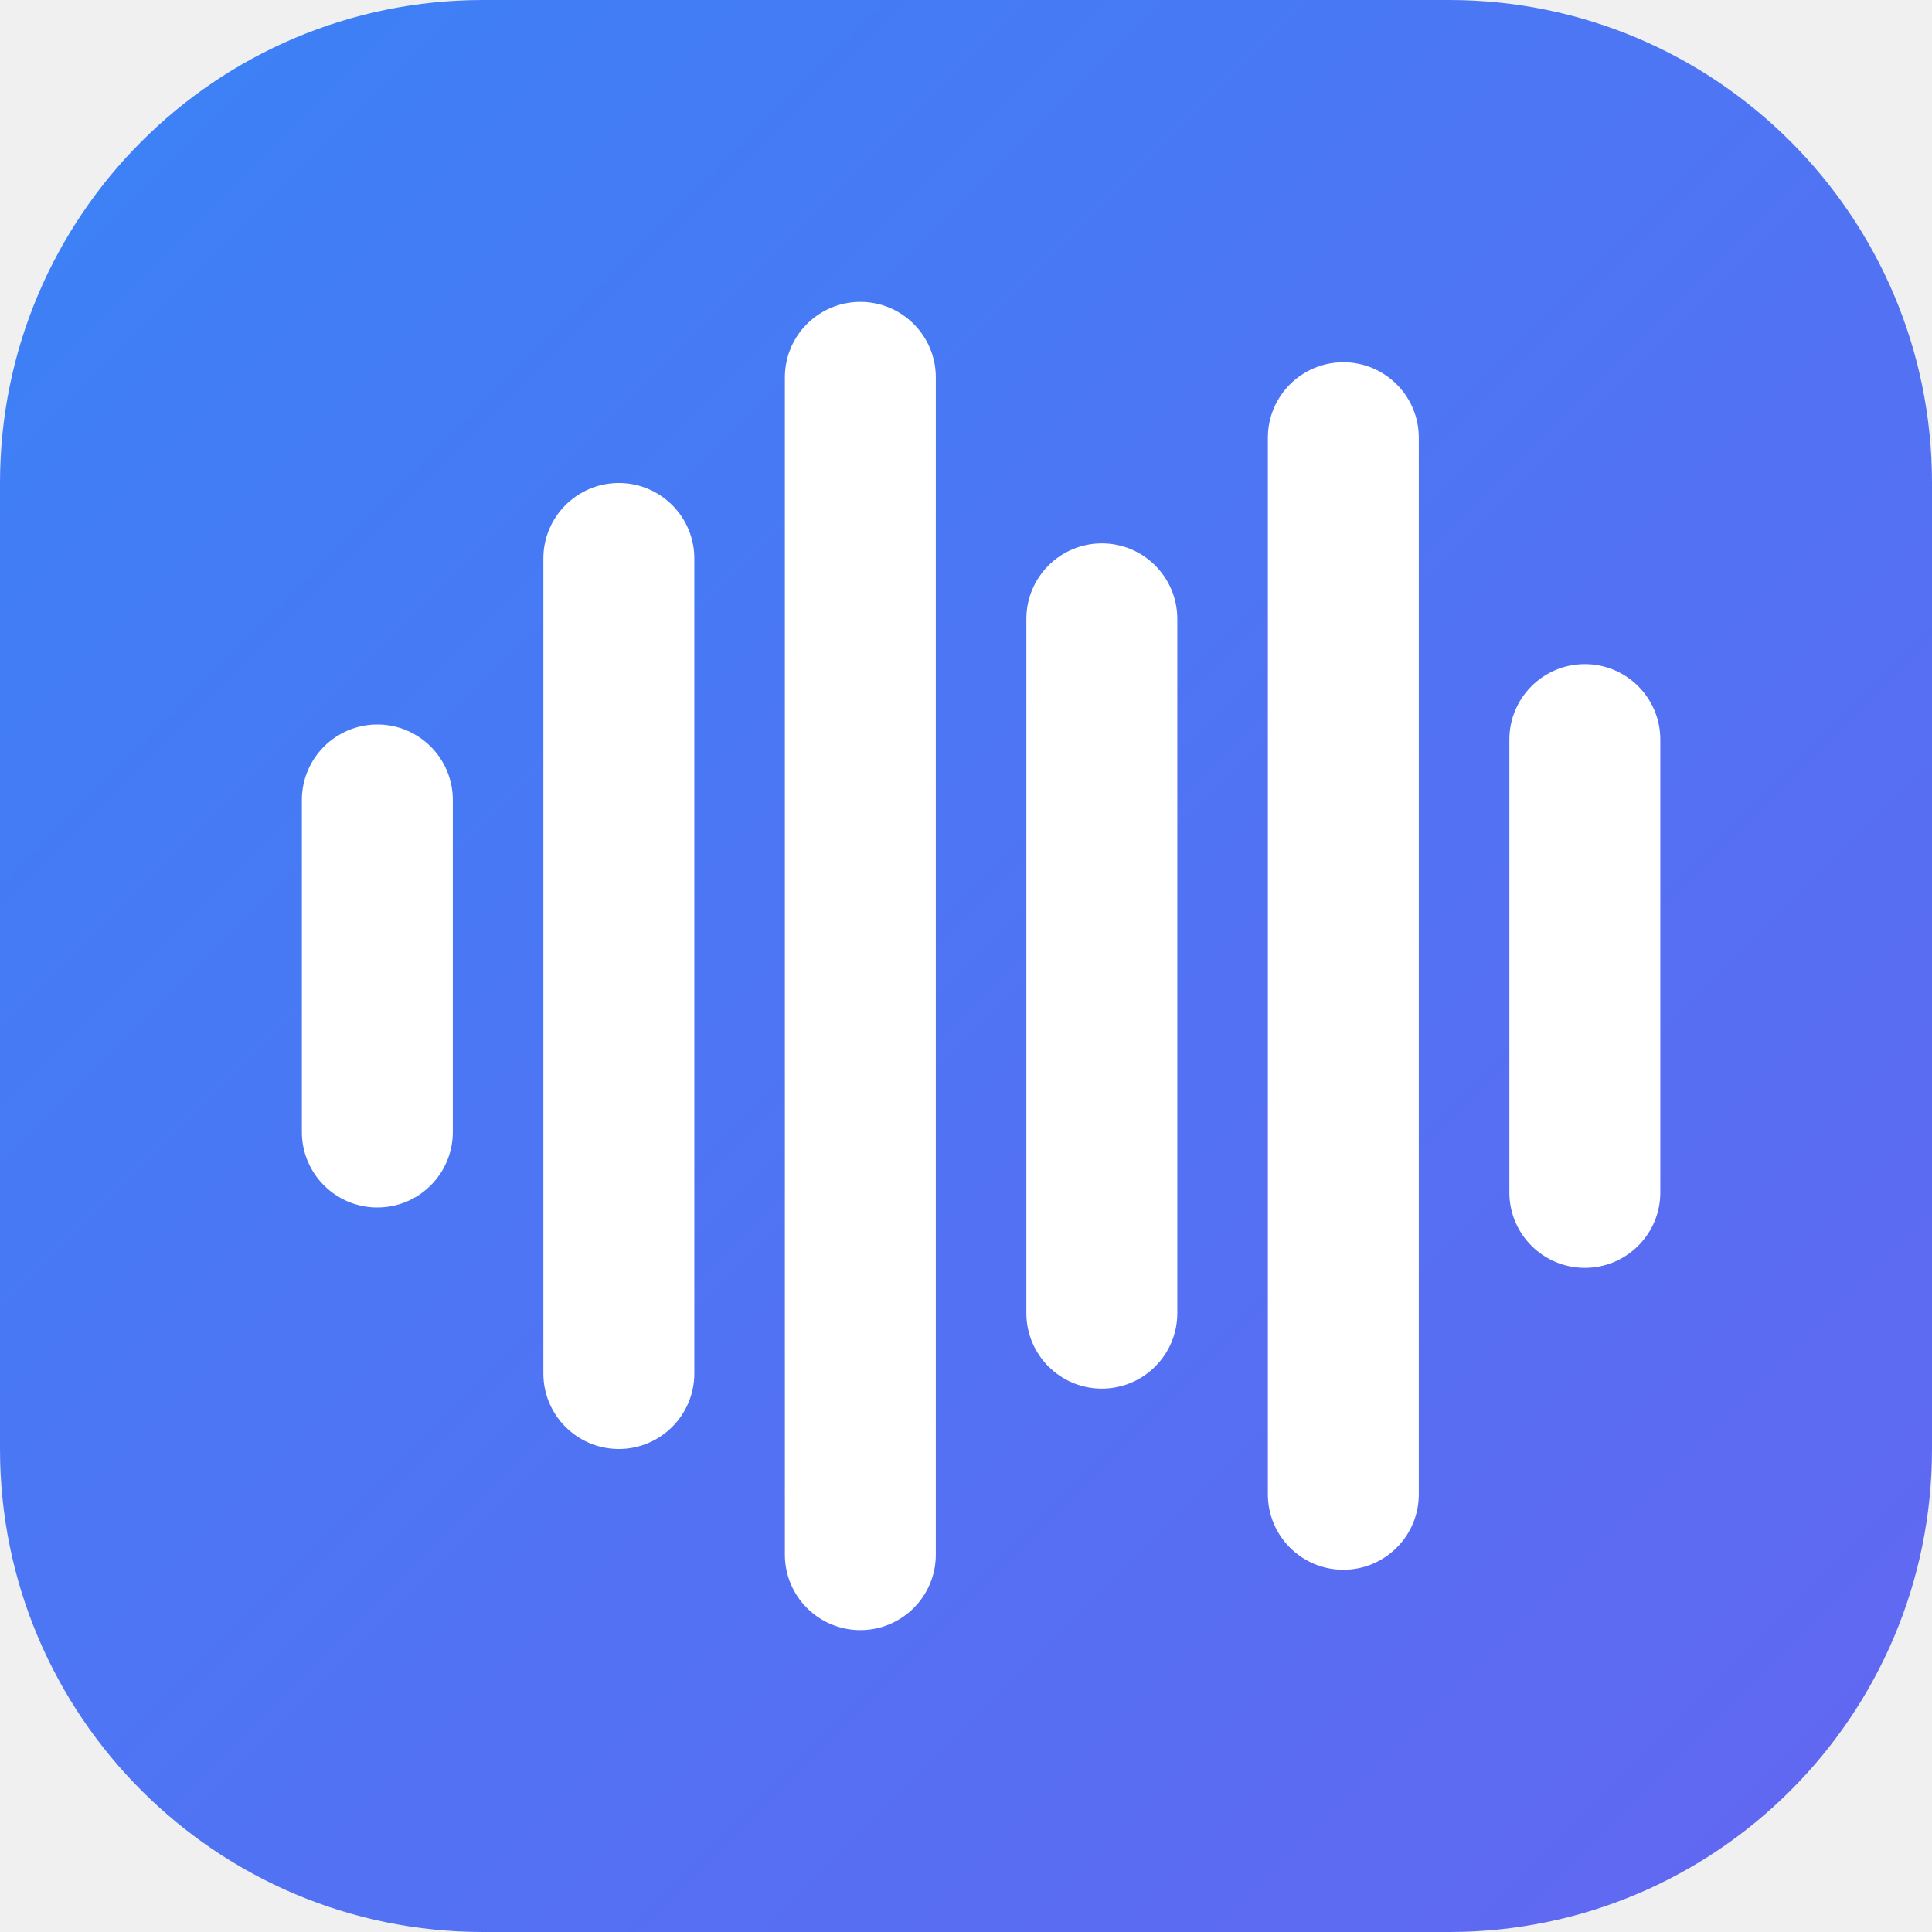
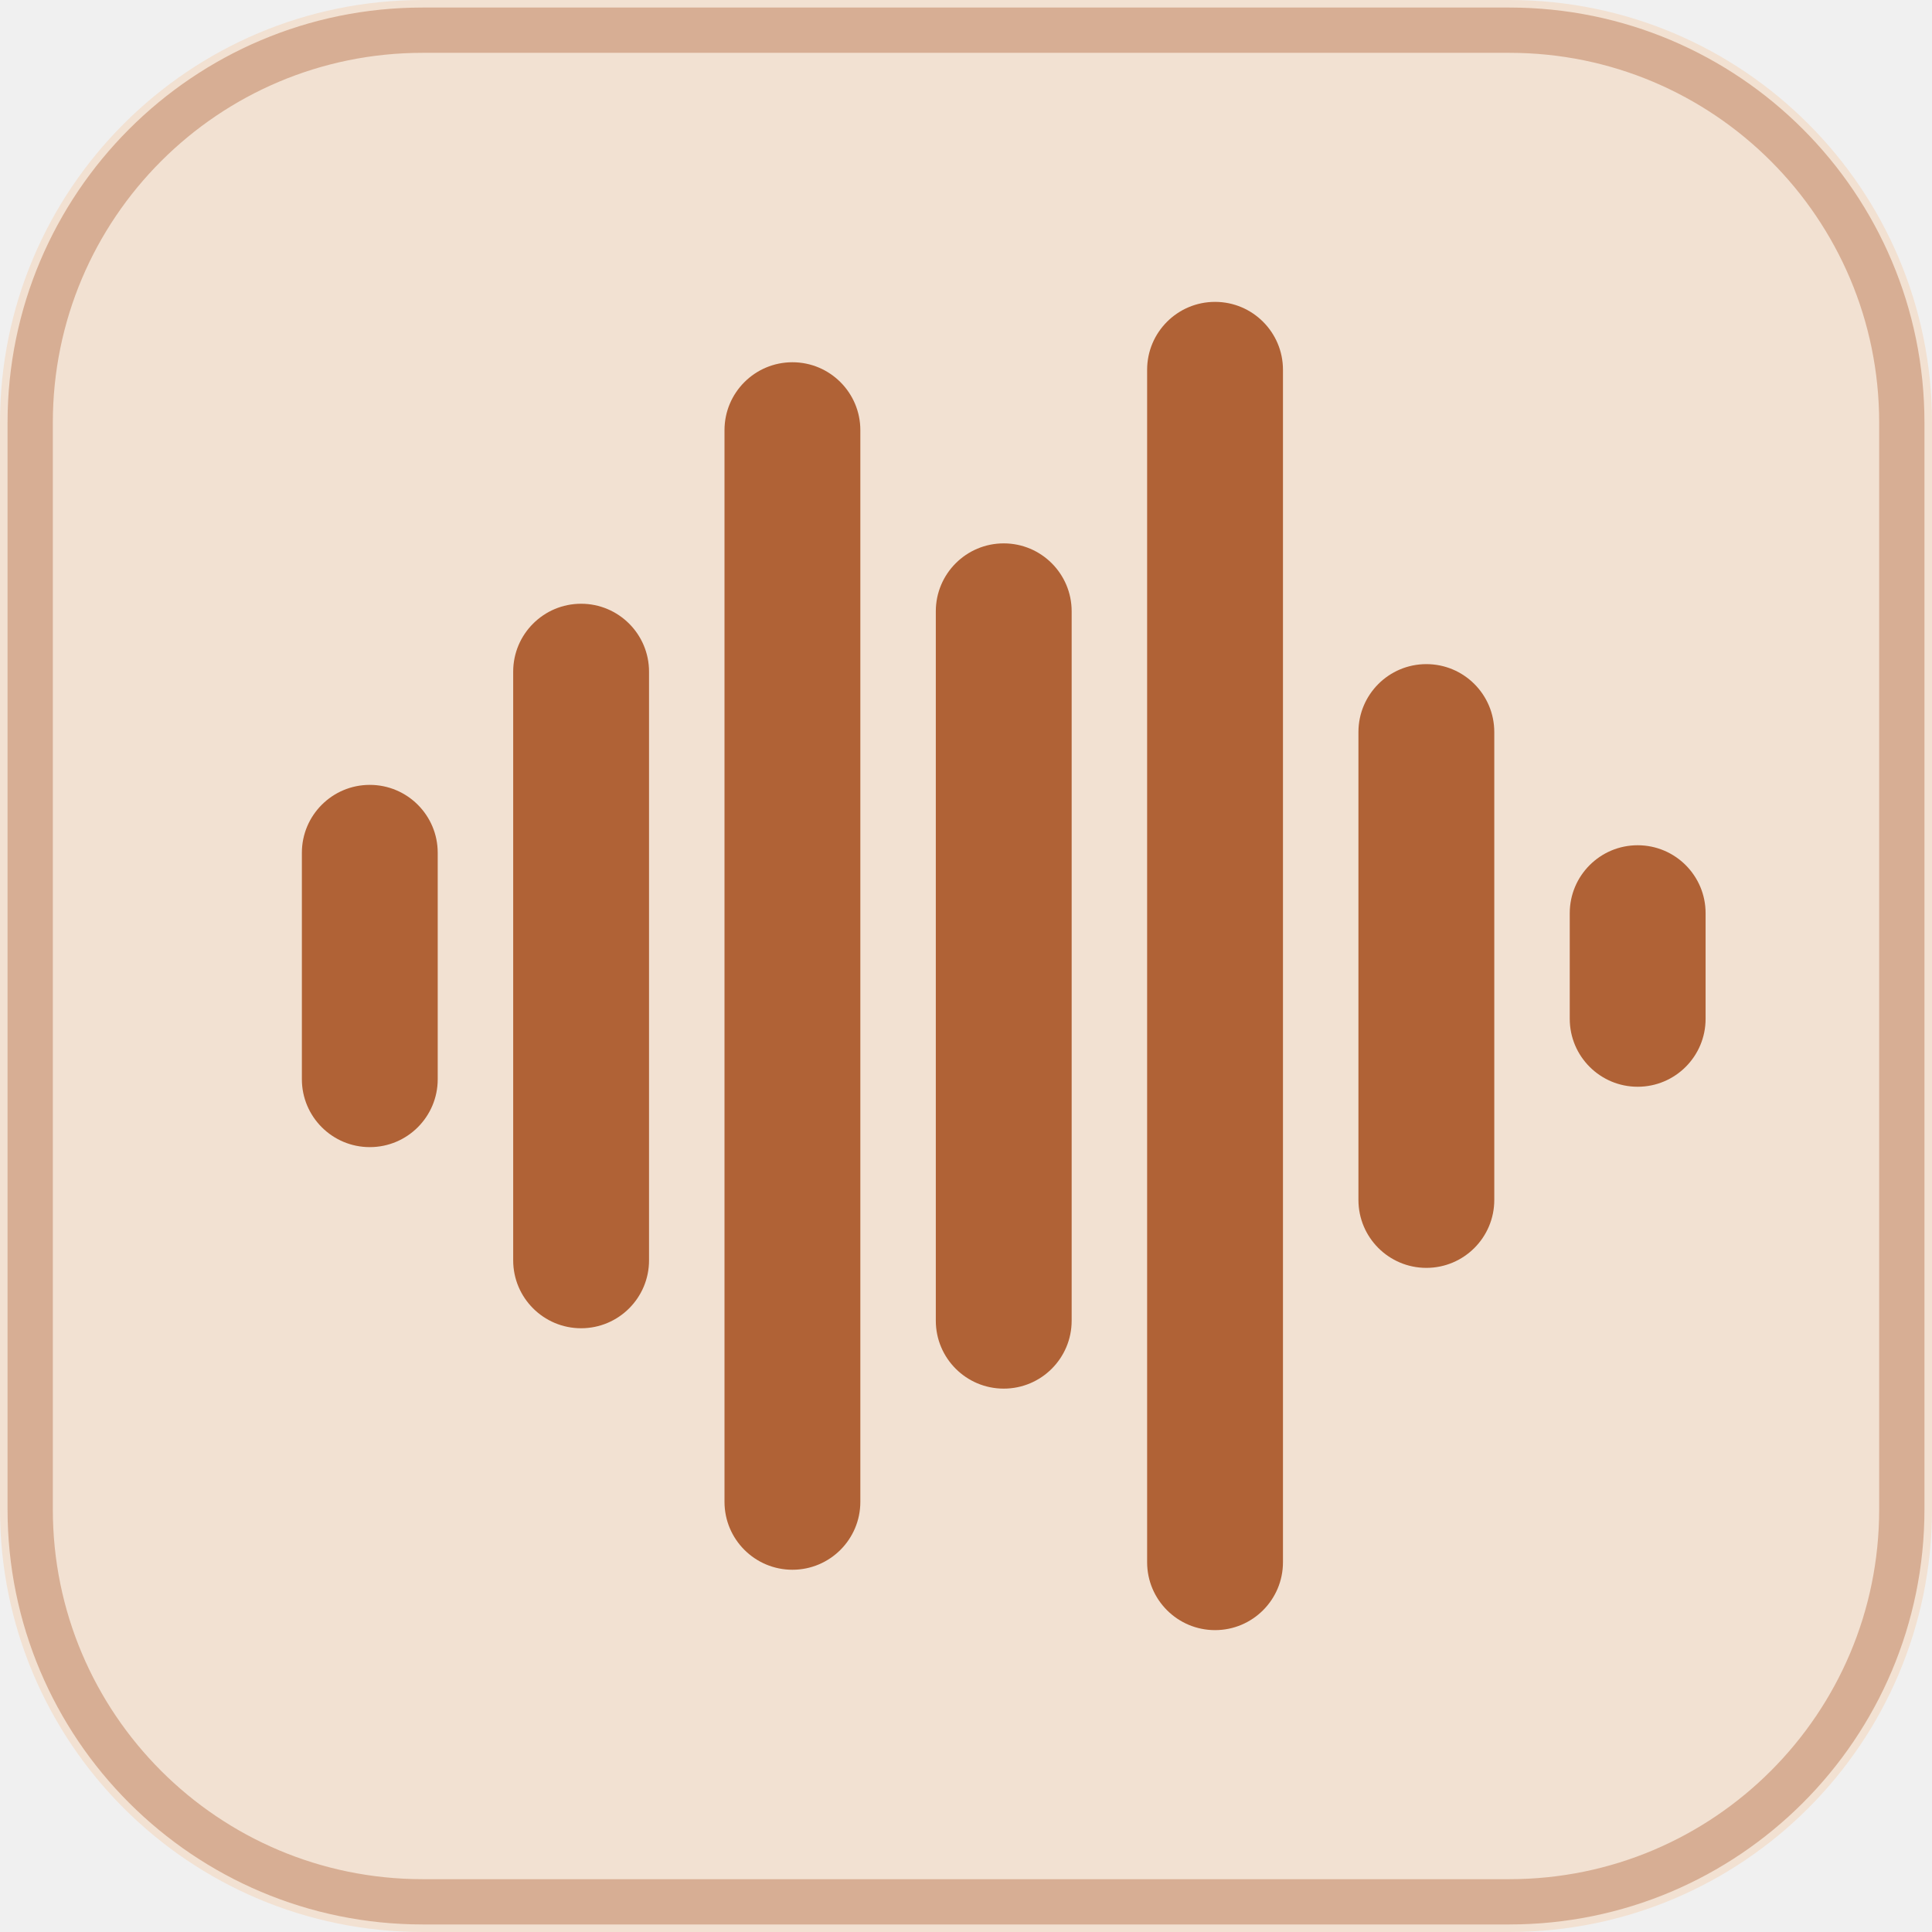
- <svg xmlns="http://www.w3.org/2000/svg" viewBox="0 0 32 32">
-   <defs>
-     <linearGradient id="g" x1="0" y1="0" x2="1" y2="1">
-       <stop offset="0%" stop-color="#3b82f6" />
-       <stop offset="100%" stop-color="#6366f1" />
-     </linearGradient>
-   </defs>
-   <rect width="32" height="32" rx="8" fill="url(#g)" />
-   <rect x="5" y="12" width="2.5" height="8" rx="1.25" fill="#fff" />
-   <rect x="9" y="8" width="2.5" height="16" rx="1.25" fill="#fff" />
-   <rect x="13" y="5" width="2.5" height="22" rx="1.25" fill="#fff" />
-   <rect x="17" y="9" width="2.5" height="14" rx="1.25" fill="#fff" />
-   <rect x="21" y="6" width="2.5" height="20" rx="1.25" fill="#fff" />
-   <rect x="25" y="11" width="2.5" height="10" rx="1.25" fill="#fff" />
+ <svg xmlns="http://www.w3.org/2000/svg" viewBox="0 0 32 32" width="32" height="32">
+   <rect width="32" height="32" rx="7" fill="#f2e1d2" />
+   <rect x="0.5" y="0.5" width="31" height="31" rx="6.5" fill="none" stroke="#b06236" stroke-width="0.75" opacity="0.4" />
+   <g fill="#b06236">
+     <rect x="5" y="13" width="2.25" height="6" rx="1.125" />
+     <rect x="8.5" y="10" width="2.25" height="12" rx="1.125" />
+     <rect x="12" y="6" width="2.25" height="20" rx="1.125" />
+     <rect x="15.5" y="9" width="2.25" height="14" rx="1.125" />
+     <rect x="19" y="5" width="2.25" height="22" rx="1.125" />
+     <rect x="22.5" y="11" width="2.25" height="10" rx="1.125" />
+     <rect x="26" y="14" width="2.25" height="4" rx="1.125" />
+   </g>
</svg>
